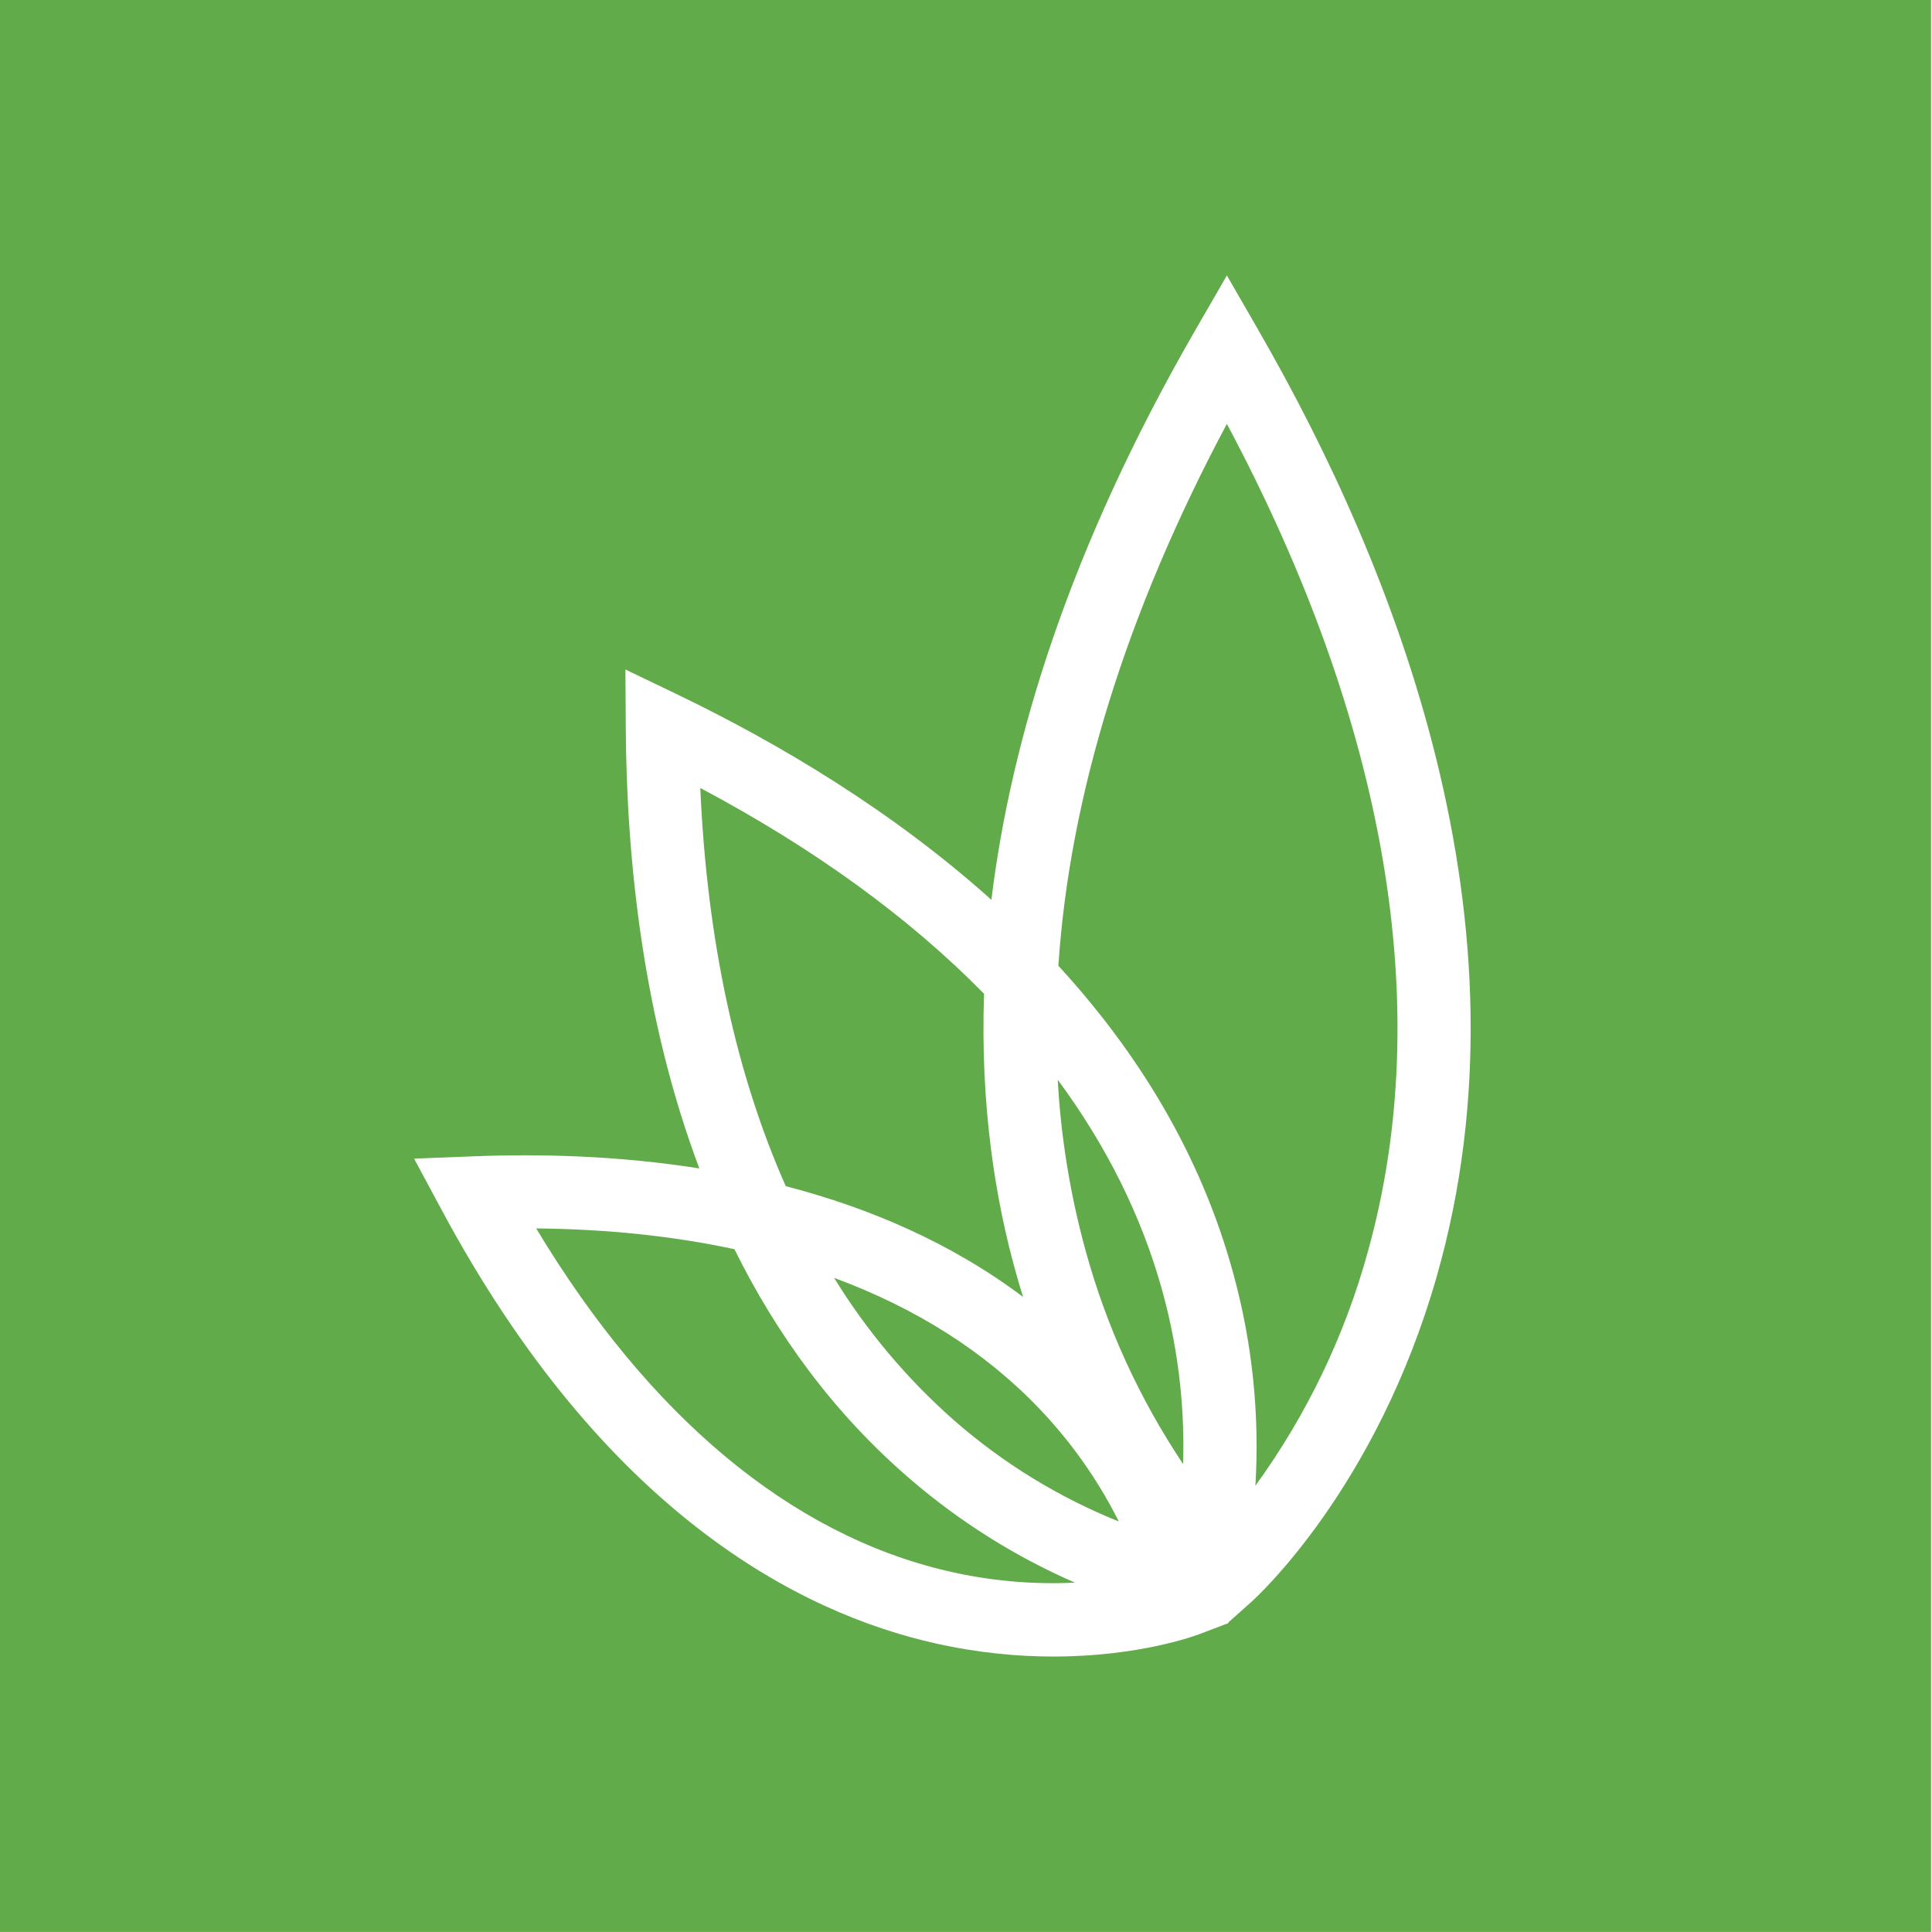
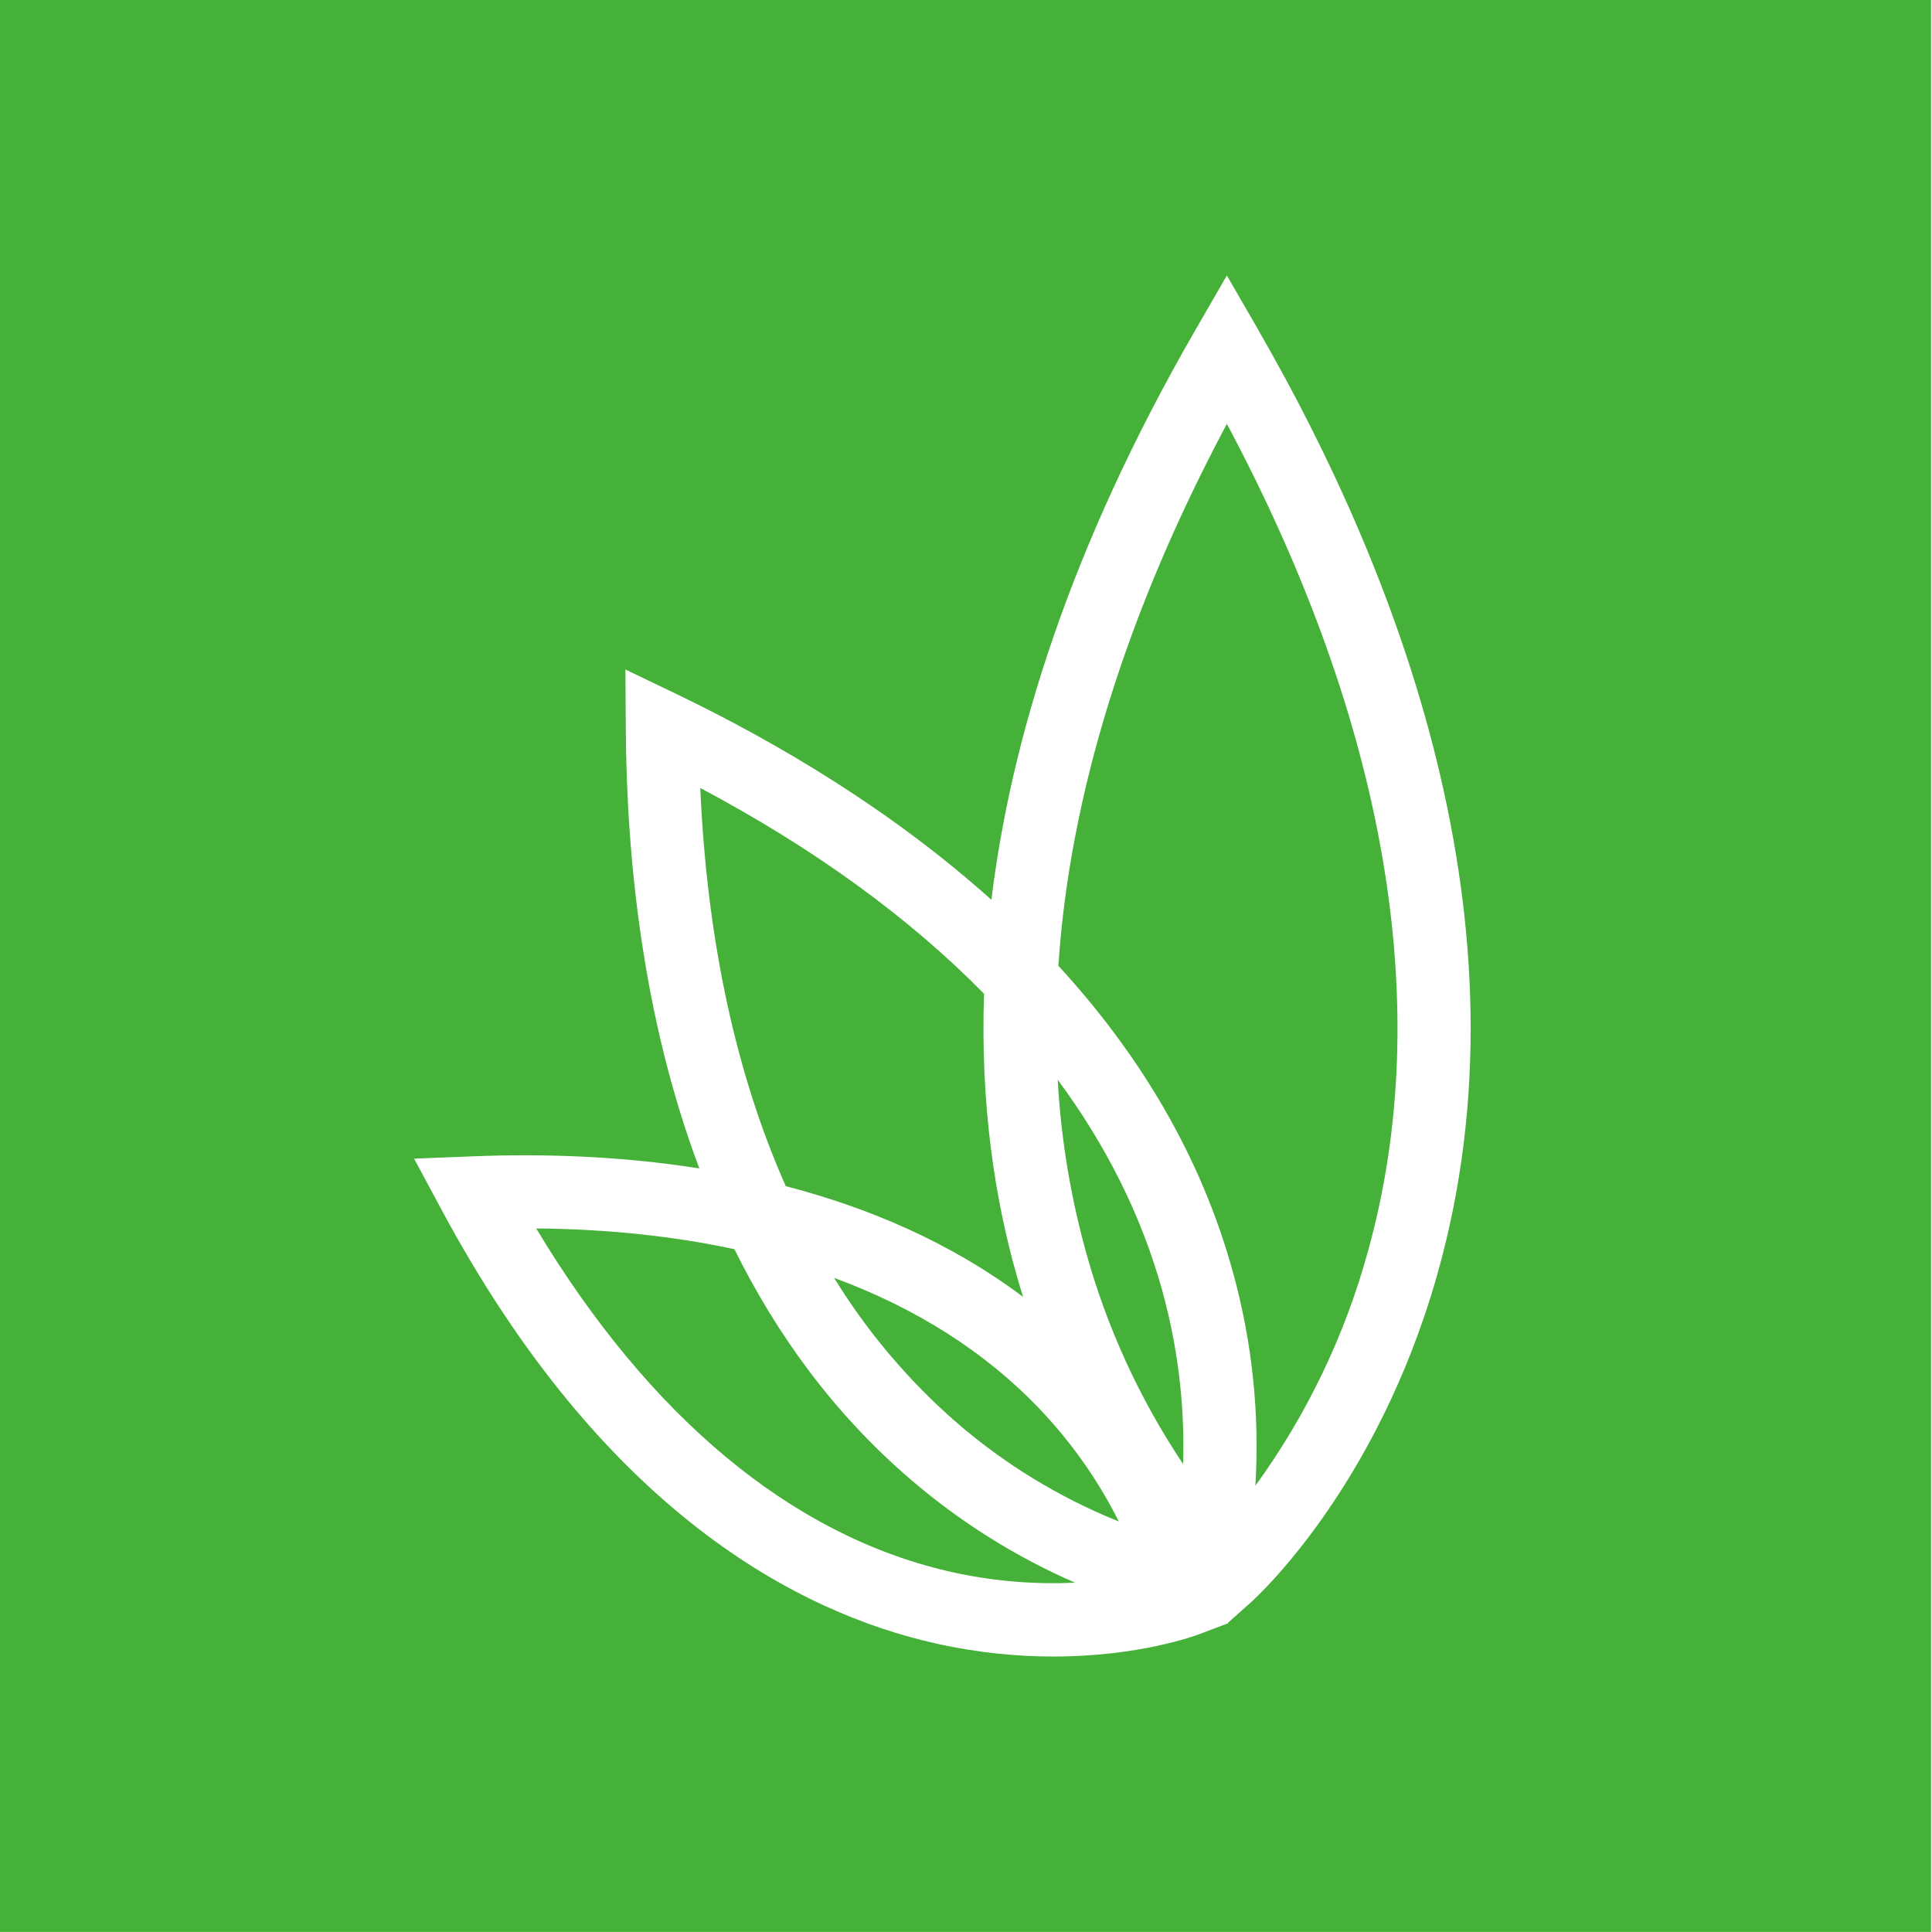
<svg xmlns="http://www.w3.org/2000/svg" width="512px" height="512px" viewBox="0 0 512 512" version="1.1">
  <g id="Icon-transparent" stroke="none" stroke-width="1" fill="none" fill-rule="evenodd">
    <rect id="Background" x="0" y="0" width="512" height="512" />
    <g id="Group" transform="translate(-0.258065, 0)">
-       <rect id="Rectangle" fill="#62AB4B" x="0" y="-0.017" width="512" height="512" />
+       <rect id="Rectangle" fill="#45B139" x="0" y="-0.017" width="512" height="512" />
      <g id="soil-site-icon" fill="#FFFFFF">
        <path d="M362.802,331.537 C356.677,353.903 346.564,374.973 332.951,393.729 C334.093,374.873 332.136,355.955 327.157,337.735 C318.44,305.602 301.506,278.544 280.738,255.939 C283.721,210.839 298.707,162.371 325.392,112.33 C367.732,191.747 380.673,267.248 362.802,331.537 L362.802,331.537 Z M251.314,416.334 C209.752,406.648 172.306,375.369 142.358,325.548 C161.203,325.718 178.758,327.585 194.888,331.049 C206.003,353.508 221.098,374.491 241.514,392.009 C254.607,403.277 269.309,412.517 285.133,419.42 C273.772,419.964 262.39,418.926 251.314,416.334 L251.314,416.334 Z M185.843,208.826 C215.998,224.831 241.185,243.142 261.041,263.356 C260.03,293.073 264.023,318.069 269.684,337.979 C270.232,339.93 270.804,341.821 271.388,343.7 C252.227,329.305 230.509,320.058 208.498,314.349 C195.314,284.631 187.608,249.205 185.843,208.826 L185.843,208.826 Z M313.79,387.983 C302.219,370.678 293.505,351.618 287.981,331.537 C283.896,316.715 281.411,301.498 280.567,286.144 C293.46,303.589 302.736,322.205 308.19,341.736 C313.12,359.437 314.192,375.381 313.79,387.983 L313.79,387.983 Z M296.747,403.208 C280.866,396.824 266.166,387.813 253.262,376.552 C240.78,365.588 230.008,352.813 221.305,338.649 C243.048,346.664 261.382,358.29 275.771,373.393 C285.632,383.738 292.303,394.302 296.747,403.208 Z M333.767,87.517 L325.392,73 L317.004,87.529 C283.587,145.488 268.175,196.017 262.988,238.458 C236.571,214.755 206.538,196.956 179.963,184.135 L166,177.425 L166.097,192.942 C166.292,227.795 170.674,269.98 185.587,309.64 C164.405,306.297 143.673,305.712 125.485,306.444 L110,307.054 L117.341,320.717 C160.497,401.048 212.297,427.484 248.161,435.511 C259.58,438.073 270.135,439 279.399,439 C302.164,439 317.113,433.437 317.99,433.108 L325.367,430.302 L325.392,430.314 L325.416,430.29 L325.635,430.314 L325.745,429.997 L331.819,424.581 C333.158,423.373 365.042,394.473 381.087,337.991 C407.589,244.789 369.984,150.355 333.767,87.541" id="Shape" />
      </g>
    </g>
  </g>
</svg>
